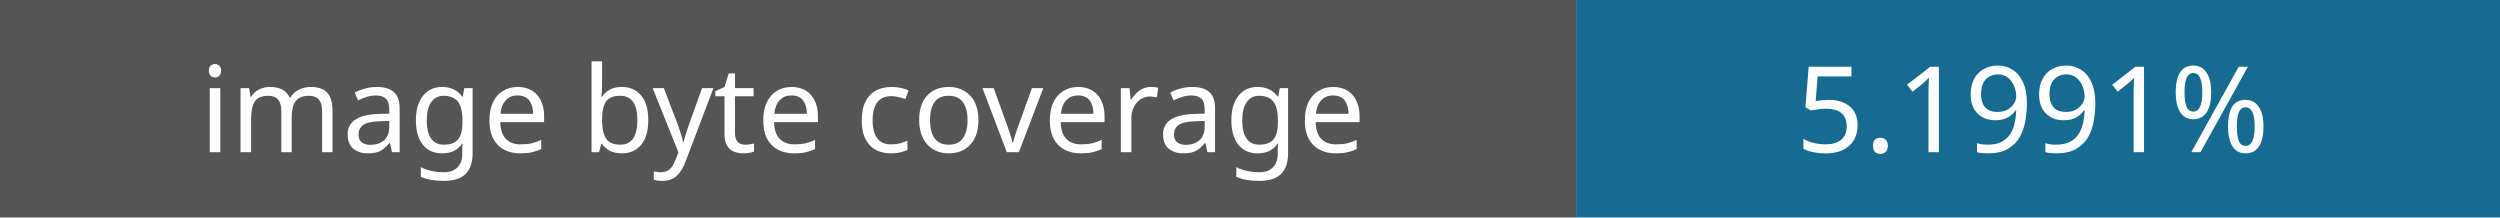
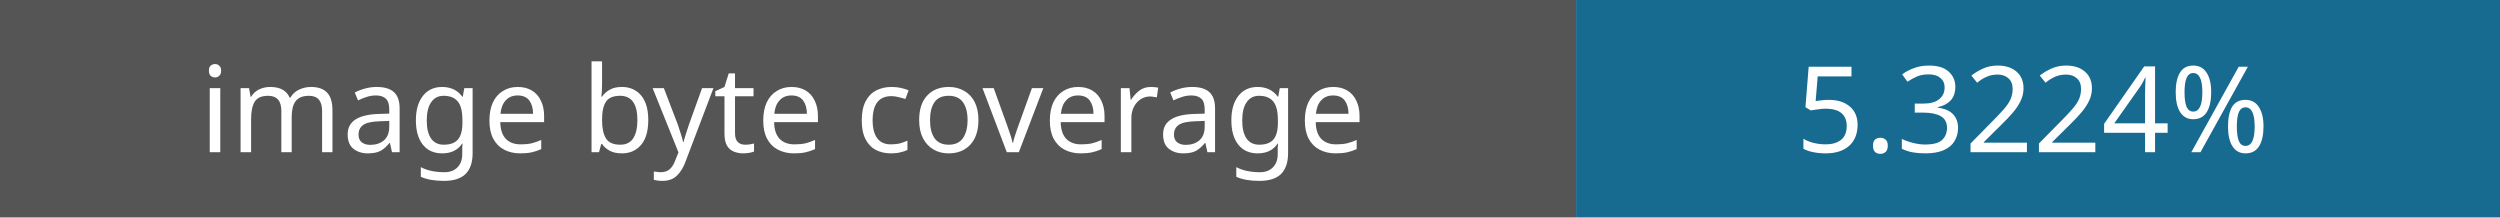
- <svg xmlns="http://www.w3.org/2000/svg" width="230" height="20" role="img" aria-label="Image coverage: 5.1991%">
+ <svg xmlns="http://www.w3.org/2000/svg" width="230" height="20" role="img" aria-label="Image coverage: 5.3224%">
  <rect width="145" height="20" fill="#555" />
  <rect x="145" width="85" height="20" fill="#176b91" />
  <g fill="#fff" font-family="Verdana,sans-serif" font-size="11" text-anchor="middle">
    <text x="72" y="14">image byte coverage</text>
-     <text x="187" y="14">5.1991%</text>
+     <text x="187" y="14">5.3224%</text>
  </g>
</svg>
